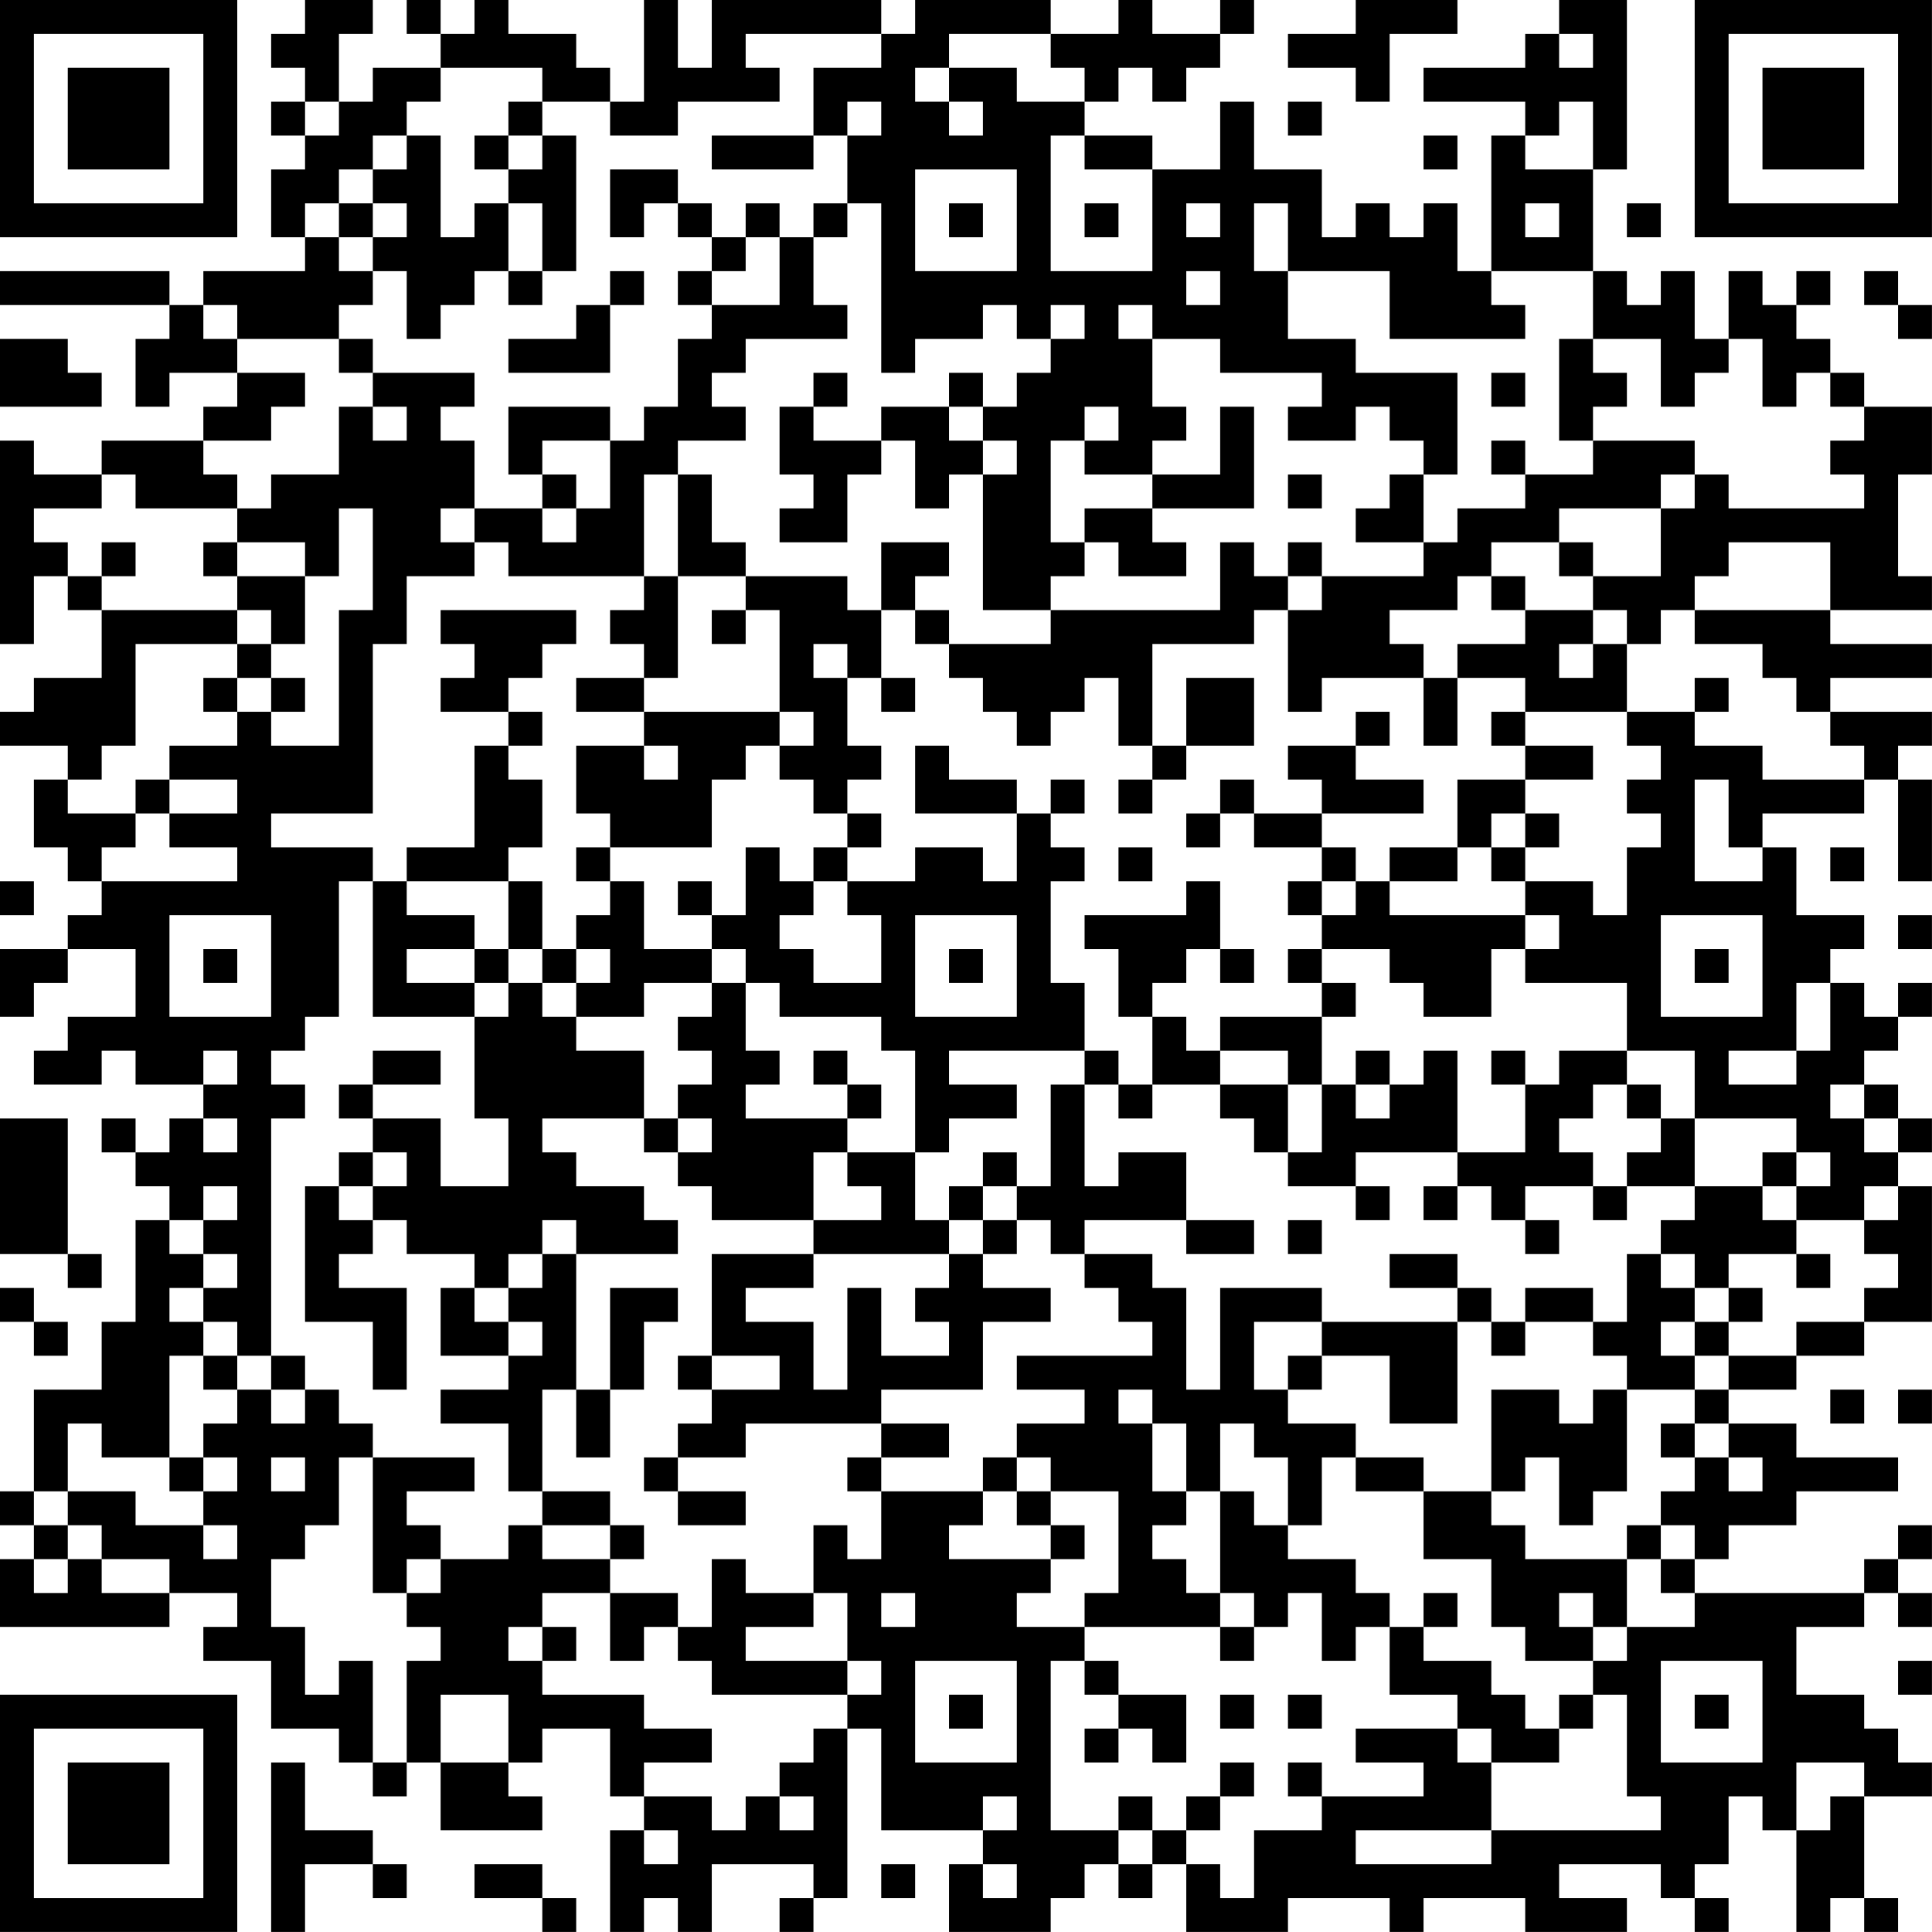
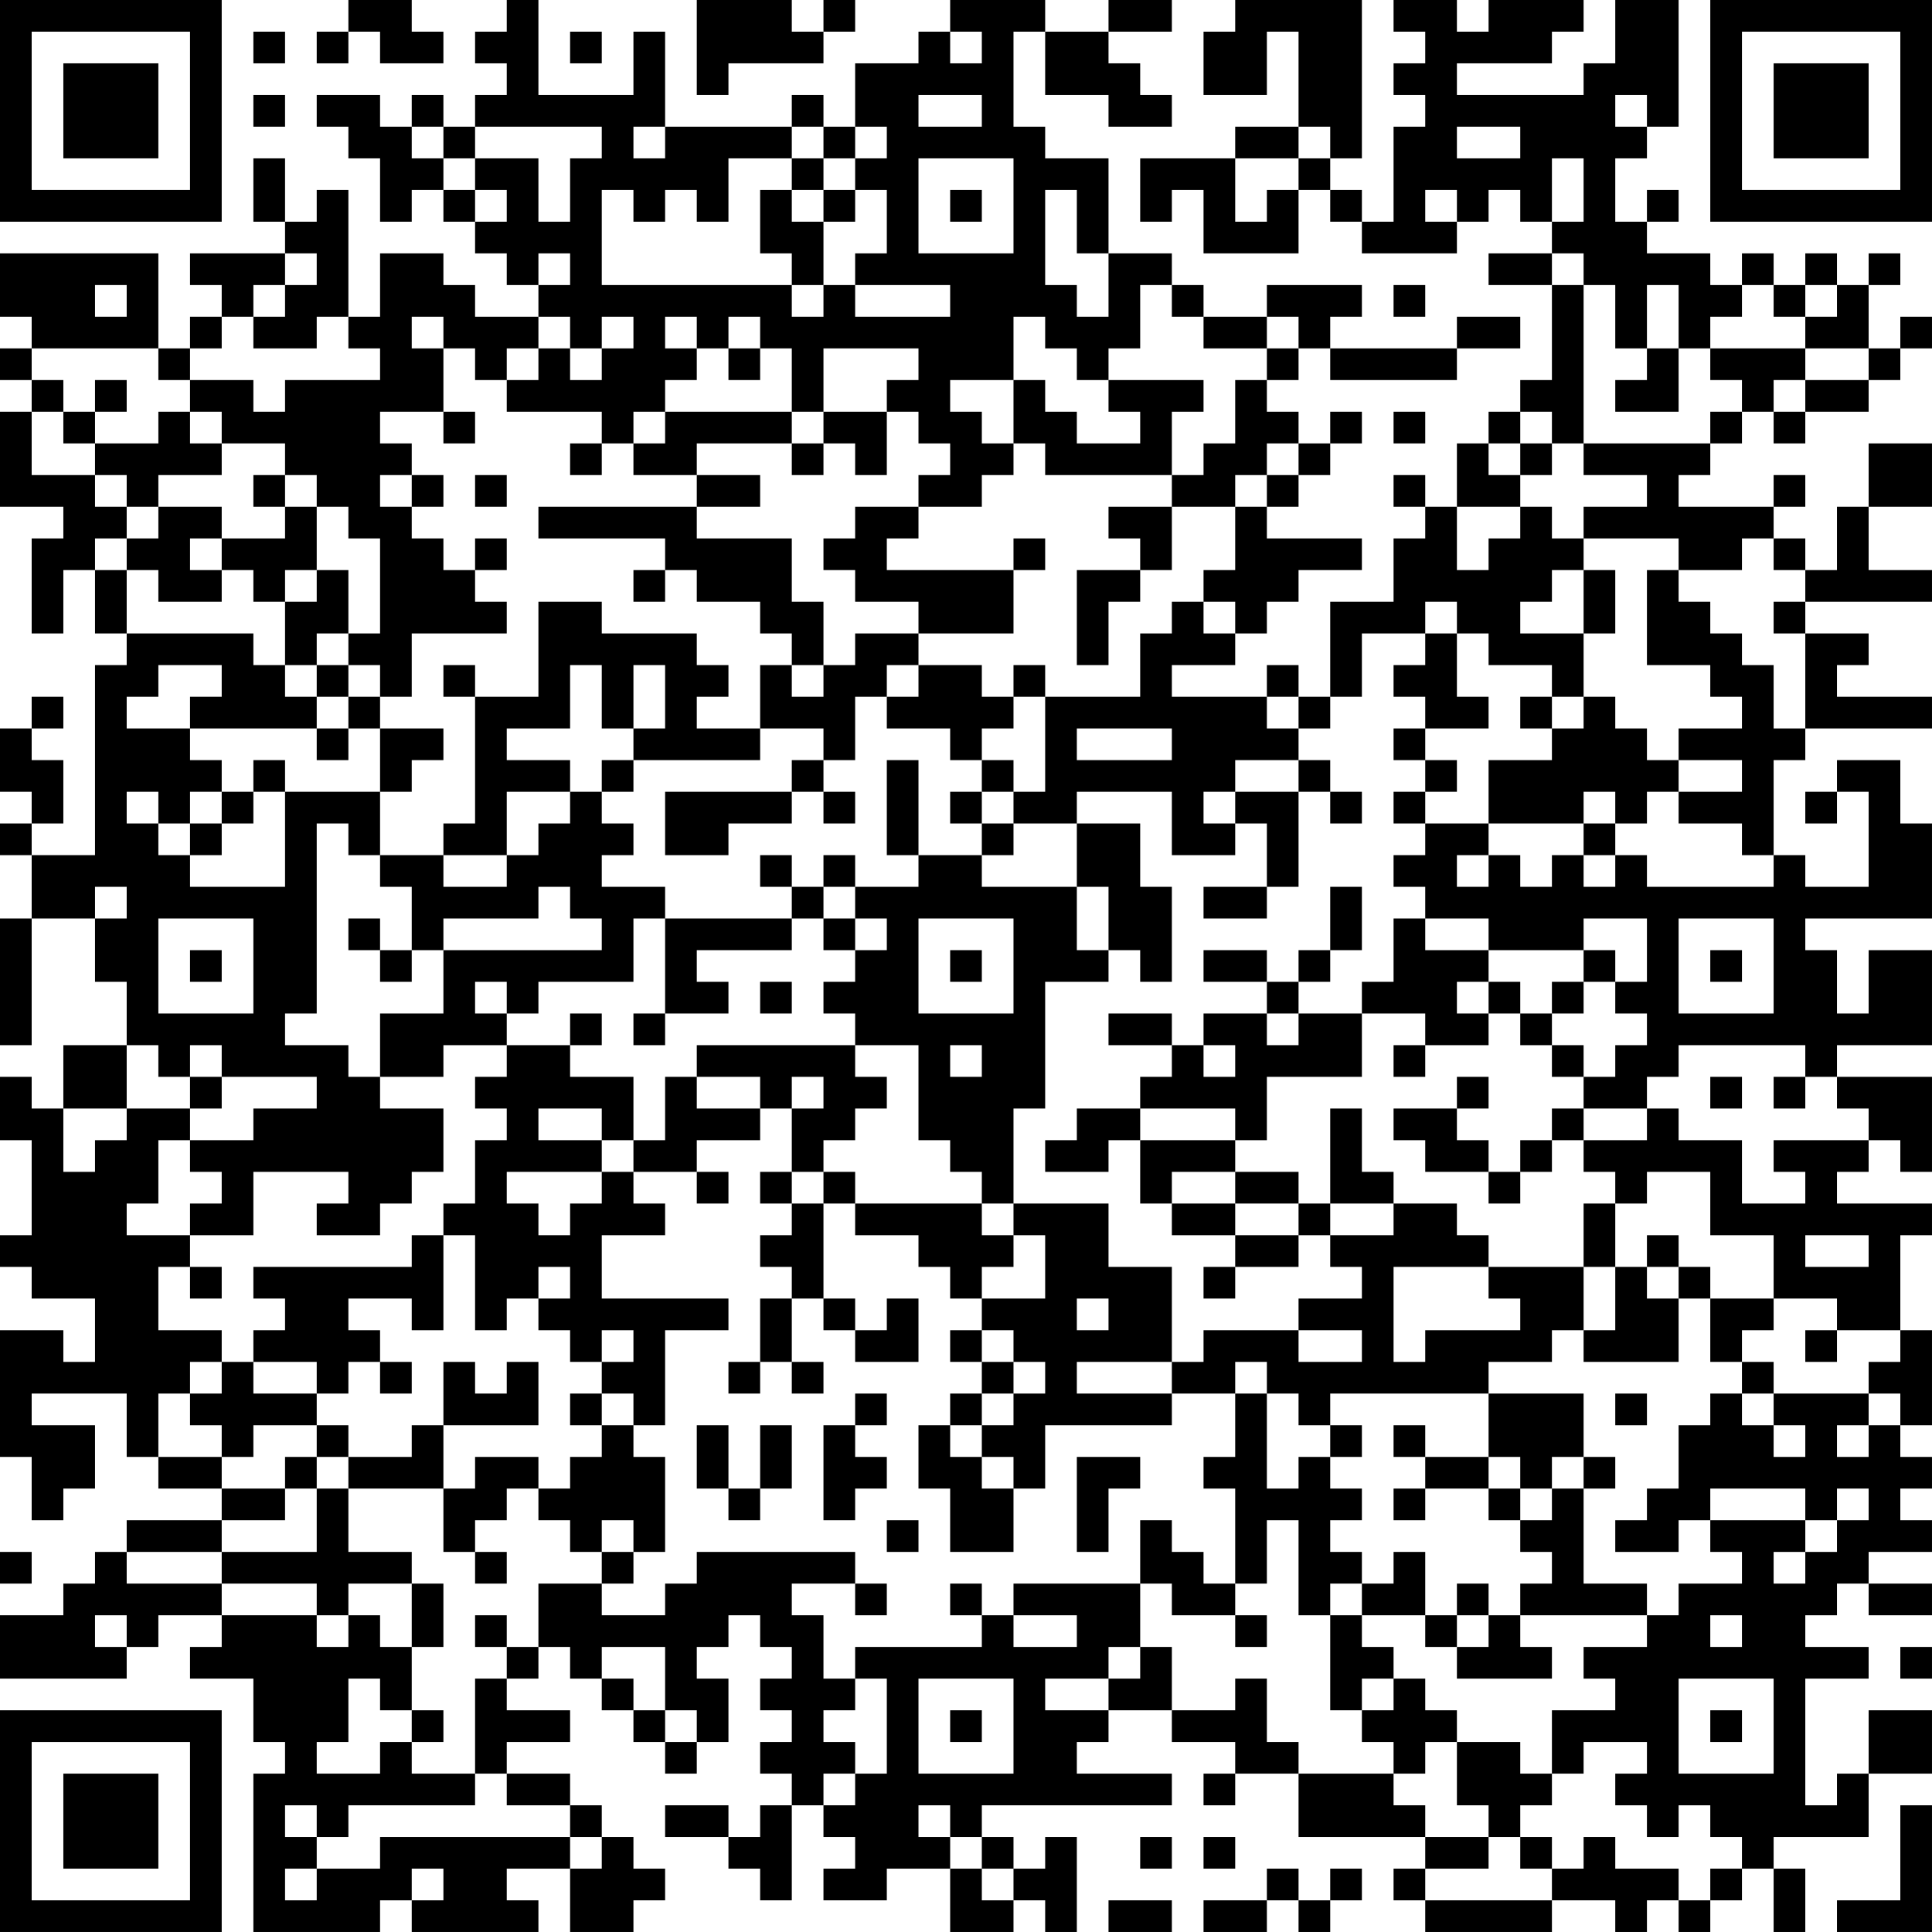
<svg xmlns="http://www.w3.org/2000/svg" version="1.1" width="300" height="300" viewBox="0 0 300 300">
  <rect x="0" y="0" width="300" height="300" fill="#ffffff" />
-   <g transform="scale(5.263)">
+   <g transform="scale(4.918)">
    <g transform="translate(0,0)">
-       <path fill-rule="evenodd" d="M9 0L9 1L8 1L8 2L9 2L9 3L8 3L8 4L9 4L9 5L8 5L8 7L9 7L9 8L6 8L6 9L5 9L5 8L0 8L0 9L5 9L5 10L4 10L4 12L5 12L5 11L7 11L7 12L6 12L6 13L3 13L3 14L1 14L1 13L0 13L0 19L1 19L1 17L2 17L2 18L3 18L3 20L1 20L1 21L0 21L0 22L2 22L2 23L1 23L1 25L2 25L2 26L3 26L3 27L2 27L2 28L0 28L0 30L1 30L1 29L2 29L2 28L4 28L4 30L2 30L2 31L1 31L1 32L3 32L3 31L4 31L4 32L6 32L6 33L5 33L5 34L4 34L4 33L3 33L3 34L4 34L4 35L5 35L5 36L4 36L4 39L3 39L3 41L1 41L1 44L0 44L0 45L1 45L1 46L0 46L0 48L5 48L5 47L7 47L7 48L6 48L6 49L8 49L8 51L10 51L10 52L11 52L11 53L12 53L12 52L13 52L13 54L16 54L16 53L15 53L15 52L16 52L16 51L18 51L18 53L19 53L19 54L18 54L18 57L19 57L19 56L20 56L20 57L21 57L21 55L24 55L24 56L23 56L23 57L24 57L24 56L25 56L25 51L26 51L26 54L29 54L29 55L28 55L28 57L31 57L31 56L32 56L32 55L33 55L33 56L34 56L34 55L35 55L35 57L38 57L38 56L41 56L41 57L42 57L42 56L45 56L45 57L48 57L48 56L46 56L46 55L49 55L49 56L50 56L50 57L51 57L51 56L50 56L50 55L51 55L51 53L52 53L52 54L53 54L53 57L54 57L54 56L55 56L55 57L56 57L56 56L55 56L55 53L57 53L57 52L56 52L56 51L55 51L55 50L53 50L53 48L55 48L55 47L56 47L56 48L57 48L57 47L56 47L56 46L57 46L57 45L56 45L56 46L55 46L55 47L50 47L50 46L51 46L51 45L53 45L53 44L56 44L56 43L53 43L53 42L51 42L51 41L53 41L53 40L55 40L55 39L57 39L57 35L56 35L56 34L57 34L57 33L56 33L56 32L55 32L55 31L56 31L56 30L57 30L57 29L56 29L56 30L55 30L55 29L54 29L54 28L55 28L55 27L53 27L53 25L52 25L52 24L55 24L55 23L56 23L56 26L57 26L57 23L56 23L56 22L57 22L57 21L54 21L54 20L57 20L57 19L54 19L54 18L57 18L57 17L56 17L56 14L57 14L57 12L55 12L55 11L54 11L54 10L53 10L53 9L54 9L54 8L53 8L53 9L52 9L52 8L51 8L51 10L50 10L50 8L49 8L49 9L48 9L48 8L47 8L47 5L48 5L48 0L46 0L46 1L45 1L45 2L42 2L42 3L45 3L45 4L44 4L44 8L43 8L43 6L42 6L42 7L41 7L41 6L40 6L40 7L39 7L39 5L37 5L37 3L36 3L36 5L34 5L34 4L32 4L32 3L33 3L33 2L34 2L34 3L35 3L35 2L36 2L36 1L37 1L37 0L36 0L36 1L34 1L34 0L33 0L33 1L31 1L31 0L27 0L27 1L26 1L26 0L21 0L21 2L20 2L20 0L19 0L19 3L18 3L18 2L17 2L17 1L15 1L15 0L14 0L14 1L13 1L13 0L12 0L12 1L13 1L13 2L11 2L11 3L10 3L10 1L11 1L11 0ZM40 0L40 1L38 1L38 2L40 2L40 3L41 3L41 1L43 1L43 0ZM22 1L22 2L23 2L23 3L20 3L20 4L18 4L18 3L16 3L16 2L13 2L13 3L12 3L12 4L11 4L11 5L10 5L10 6L9 6L9 7L10 7L10 8L11 8L11 9L10 9L10 10L7 10L7 9L6 9L6 10L7 10L7 11L9 11L9 12L8 12L8 13L6 13L6 14L7 14L7 15L4 15L4 14L3 14L3 15L1 15L1 16L2 16L2 17L3 17L3 18L7 18L7 19L4 19L4 22L3 22L3 23L2 23L2 24L4 24L4 25L3 25L3 26L7 26L7 25L5 25L5 24L7 24L7 23L5 23L5 22L7 22L7 21L8 21L8 22L10 22L10 18L11 18L11 15L10 15L10 17L9 17L9 16L7 16L7 15L8 15L8 14L10 14L10 12L11 12L11 13L12 13L12 12L11 12L11 11L14 11L14 12L13 12L13 13L14 13L14 15L13 15L13 16L14 16L14 17L12 17L12 19L11 19L11 24L8 24L8 25L11 25L11 26L10 26L10 30L9 30L9 31L8 31L8 32L9 32L9 33L8 33L8 40L7 40L7 39L6 39L6 38L7 38L7 37L6 37L6 36L7 36L7 35L6 35L6 36L5 36L5 37L6 37L6 38L5 38L5 39L6 39L6 40L5 40L5 43L3 43L3 42L2 42L2 44L1 44L1 45L2 45L2 46L1 46L1 47L2 47L2 46L3 46L3 47L5 47L5 46L3 46L3 45L2 45L2 44L4 44L4 45L6 45L6 46L7 46L7 45L6 45L6 44L7 44L7 43L6 43L6 42L7 42L7 41L8 41L8 42L9 42L9 41L10 41L10 42L11 42L11 43L10 43L10 45L9 45L9 46L8 46L8 48L9 48L9 50L10 50L10 49L11 49L11 52L12 52L12 49L13 49L13 48L12 48L12 47L13 47L13 46L15 46L15 45L16 45L16 46L18 46L18 47L16 47L16 48L15 48L15 49L16 49L16 50L19 50L19 51L21 51L21 52L19 52L19 53L21 53L21 54L22 54L22 53L23 53L23 54L24 54L24 53L23 53L23 52L24 52L24 51L25 51L25 50L26 50L26 49L25 49L25 47L24 47L24 45L25 45L25 46L26 46L26 44L29 44L29 45L28 45L28 46L31 46L31 47L30 47L30 48L32 48L32 49L31 49L31 54L33 54L33 55L34 55L34 54L35 54L35 55L36 55L36 56L37 56L37 54L39 54L39 53L42 53L42 52L40 52L40 51L43 51L43 52L44 52L44 54L40 54L40 55L44 55L44 54L49 54L49 53L48 53L48 50L47 50L47 49L48 49L48 48L50 48L50 47L49 47L49 46L50 46L50 45L49 45L49 44L50 44L50 43L51 43L51 44L52 44L52 43L51 43L51 42L50 42L50 41L51 41L51 40L53 40L53 39L55 39L55 38L56 38L56 37L55 37L55 36L56 36L56 35L55 35L55 36L53 36L53 35L54 35L54 34L53 34L53 33L50 33L50 31L48 31L48 29L45 29L45 28L46 28L46 27L45 27L45 26L47 26L47 27L48 27L48 25L49 25L49 24L48 24L48 23L49 23L49 22L48 22L48 21L50 21L50 22L52 22L52 23L55 23L55 22L54 22L54 21L53 21L53 20L52 20L52 19L50 19L50 18L54 18L54 16L51 16L51 17L50 17L50 18L49 18L49 19L48 19L48 18L47 18L47 17L49 17L49 15L50 15L50 14L51 14L51 15L55 15L55 14L54 14L54 13L55 13L55 12L54 12L54 11L53 11L53 12L52 12L52 10L51 10L51 11L50 11L50 12L49 12L49 10L47 10L47 8L44 8L44 9L45 9L45 10L41 10L41 8L38 8L38 6L37 6L37 8L38 8L38 10L40 10L40 11L43 11L43 14L42 14L42 13L41 13L41 12L40 12L40 13L38 13L38 12L39 12L39 11L36 11L36 10L34 10L34 9L33 9L33 10L34 10L34 12L35 12L35 13L34 13L34 14L32 14L32 13L33 13L33 12L32 12L32 13L31 13L31 16L32 16L32 17L31 17L31 18L29 18L29 14L30 14L30 13L29 13L29 12L30 12L30 11L31 11L31 10L32 10L32 9L31 9L31 10L30 10L30 9L29 9L29 10L27 10L27 11L26 11L26 6L25 6L25 4L26 4L26 3L25 3L25 4L24 4L24 2L26 2L26 1ZM28 1L28 2L27 2L27 3L28 3L28 4L29 4L29 3L28 3L28 2L30 2L30 3L32 3L32 2L31 2L31 1ZM46 1L46 2L47 2L47 1ZM9 3L9 4L10 4L10 3ZM15 3L15 4L14 4L14 5L15 5L15 6L14 6L14 7L13 7L13 4L12 4L12 5L11 5L11 6L10 6L10 7L11 7L11 8L12 8L12 10L13 10L13 9L14 9L14 8L15 8L15 9L16 9L16 8L17 8L17 4L16 4L16 3ZM38 3L38 4L39 4L39 3ZM46 3L46 4L45 4L45 5L47 5L47 3ZM15 4L15 5L16 5L16 4ZM21 4L21 5L24 5L24 4ZM31 4L31 8L34 8L34 5L32 5L32 4ZM42 4L42 5L43 5L43 4ZM18 5L18 7L19 7L19 6L20 6L20 7L21 7L21 8L20 8L20 9L21 9L21 10L20 10L20 12L19 12L19 13L18 13L18 12L15 12L15 14L16 14L16 15L14 15L14 16L15 16L15 17L19 17L19 18L18 18L18 19L19 19L19 20L17 20L17 21L19 21L19 22L17 22L17 24L18 24L18 25L17 25L17 26L18 26L18 27L17 27L17 28L16 28L16 26L15 26L15 25L16 25L16 23L15 23L15 22L16 22L16 21L15 21L15 20L16 20L16 19L17 19L17 18L13 18L13 19L14 19L14 20L13 20L13 21L15 21L15 22L14 22L14 25L12 25L12 26L11 26L11 30L14 30L14 33L15 33L15 35L13 35L13 33L11 33L11 32L13 32L13 31L11 31L11 32L10 32L10 33L11 33L11 34L10 34L10 35L9 35L9 39L11 39L11 41L12 41L12 38L10 38L10 37L11 37L11 36L12 36L12 37L14 37L14 38L13 38L13 40L15 40L15 41L13 41L13 42L15 42L15 44L16 44L16 45L18 45L18 46L19 46L19 45L18 45L18 44L16 44L16 41L17 41L17 43L18 43L18 41L19 41L19 39L20 39L20 38L18 38L18 41L17 41L17 37L20 37L20 36L19 36L19 35L17 35L17 34L16 34L16 33L19 33L19 34L20 34L20 35L21 35L21 36L24 36L24 37L21 37L21 40L20 40L20 41L21 41L21 42L20 42L20 43L19 43L19 44L20 44L20 45L22 45L22 44L20 44L20 43L22 43L22 42L26 42L26 43L25 43L25 44L26 44L26 43L28 43L28 42L26 42L26 41L29 41L29 39L31 39L31 38L29 38L29 37L30 37L30 36L31 36L31 37L32 37L32 38L33 38L33 39L34 39L34 40L30 40L30 41L32 41L32 42L30 42L30 43L29 43L29 44L30 44L30 45L31 45L31 46L32 46L32 45L31 45L31 44L33 44L33 47L32 47L32 48L36 48L36 49L37 49L37 48L38 48L38 47L39 47L39 49L40 49L40 48L41 48L41 50L43 50L43 51L44 51L44 52L46 52L46 51L47 51L47 50L46 50L46 51L45 51L45 50L44 50L44 49L42 49L42 48L43 48L43 47L42 47L42 48L41 48L41 47L40 47L40 46L38 46L38 45L39 45L39 43L40 43L40 44L42 44L42 46L44 46L44 48L45 48L45 49L47 49L47 48L48 48L48 46L49 46L49 45L48 45L48 46L45 46L45 45L44 45L44 44L45 44L45 43L46 43L46 45L47 45L47 44L48 44L48 41L50 41L50 40L51 40L51 39L52 39L52 38L51 38L51 37L53 37L53 38L54 38L54 37L53 37L53 36L52 36L52 35L53 35L53 34L52 34L52 35L50 35L50 33L49 33L49 32L48 32L48 31L46 31L46 32L45 32L45 31L44 31L44 32L45 32L45 34L43 34L43 31L42 31L42 32L41 32L41 31L40 31L40 32L39 32L39 30L40 30L40 29L39 29L39 28L41 28L41 29L42 29L42 30L44 30L44 28L45 28L45 27L41 27L41 26L43 26L43 25L44 25L44 26L45 26L45 25L46 25L46 24L45 24L45 23L47 23L47 22L45 22L45 21L48 21L48 19L47 19L47 18L45 18L45 17L44 17L44 16L46 16L46 17L47 17L47 16L46 16L46 15L49 15L49 14L50 14L50 13L47 13L47 12L48 12L48 11L47 11L47 10L46 10L46 13L47 13L47 14L45 14L45 13L44 13L44 14L45 14L45 15L43 15L43 16L42 16L42 14L41 14L41 15L40 15L40 16L42 16L42 17L39 17L39 16L38 16L38 17L37 17L37 16L36 16L36 18L31 18L31 19L28 19L28 18L27 18L27 17L28 17L28 16L26 16L26 18L25 18L25 17L22 17L22 16L21 16L21 14L20 14L20 13L22 13L22 12L21 12L21 11L22 11L22 10L25 10L25 9L24 9L24 7L25 7L25 6L24 6L24 7L23 7L23 6L22 6L22 7L21 7L21 6L20 6L20 5ZM27 5L27 8L30 8L30 5ZM11 6L11 7L12 7L12 6ZM15 6L15 8L16 8L16 6ZM28 6L28 7L29 7L29 6ZM32 6L32 7L33 7L33 6ZM35 6L35 7L36 7L36 6ZM45 6L45 7L46 7L46 6ZM48 6L48 7L49 7L49 6ZM22 7L22 8L21 8L21 9L23 9L23 7ZM18 8L18 9L17 9L17 10L15 10L15 11L18 11L18 9L19 9L19 8ZM35 8L35 9L36 9L36 8ZM55 8L55 9L56 9L56 10L57 10L57 9L56 9L56 8ZM0 10L0 12L3 12L3 11L2 11L2 10ZM10 10L10 11L11 11L11 10ZM24 11L24 12L23 12L23 14L24 14L24 15L23 15L23 16L25 16L25 14L26 14L26 13L27 13L27 15L28 15L28 14L29 14L29 13L28 13L28 12L29 12L29 11L28 11L28 12L26 12L26 13L24 13L24 12L25 12L25 11ZM44 11L44 12L45 12L45 11ZM36 12L36 14L34 14L34 15L32 15L32 16L33 16L33 17L35 17L35 16L34 16L34 15L37 15L37 12ZM16 13L16 14L17 14L17 15L16 15L16 16L17 16L17 15L18 15L18 13ZM19 14L19 17L20 17L20 20L19 20L19 21L23 21L23 22L22 22L22 23L21 23L21 25L18 25L18 26L19 26L19 28L21 28L21 29L19 29L19 30L17 30L17 29L18 29L18 28L17 28L17 29L16 29L16 28L15 28L15 26L12 26L12 27L14 27L14 28L12 28L12 29L14 29L14 30L15 30L15 29L16 29L16 30L17 30L17 31L19 31L19 33L20 33L20 34L21 34L21 33L20 33L20 32L21 32L21 31L20 31L20 30L21 30L21 29L22 29L22 31L23 31L23 32L22 32L22 33L25 33L25 34L24 34L24 36L26 36L26 35L25 35L25 34L27 34L27 36L28 36L28 37L24 37L24 38L22 38L22 39L24 39L24 41L25 41L25 38L26 38L26 40L28 40L28 39L27 39L27 38L28 38L28 37L29 37L29 36L30 36L30 35L31 35L31 32L32 32L32 35L33 35L33 34L35 34L35 36L32 36L32 37L34 37L34 38L35 38L35 41L36 41L36 38L39 38L39 39L37 39L37 41L38 41L38 42L40 42L40 43L42 43L42 44L44 44L44 41L46 41L46 42L47 42L47 41L48 41L48 40L47 40L47 39L48 39L48 37L49 37L49 38L50 38L50 39L49 39L49 40L50 40L50 39L51 39L51 38L50 38L50 37L49 37L49 36L50 36L50 35L48 35L48 34L49 34L49 33L48 33L48 32L47 32L47 33L46 33L46 34L47 34L47 35L45 35L45 36L44 36L44 35L43 35L43 34L40 34L40 35L38 35L38 34L39 34L39 32L38 32L38 31L36 31L36 30L39 30L39 29L38 29L38 28L39 28L39 27L40 27L40 26L41 26L41 25L43 25L43 23L45 23L45 22L44 22L44 21L45 21L45 20L43 20L43 19L45 19L45 18L44 18L44 17L43 17L43 18L41 18L41 19L42 19L42 20L39 20L39 21L38 21L38 18L39 18L39 17L38 17L38 18L37 18L37 19L34 19L34 22L33 22L33 20L32 20L32 21L31 21L31 22L30 22L30 21L29 21L29 20L28 20L28 19L27 19L27 18L26 18L26 20L25 20L25 19L24 19L24 20L25 20L25 22L26 22L26 23L25 23L25 24L24 24L24 23L23 23L23 22L24 22L24 21L23 21L23 18L22 18L22 17L20 17L20 14ZM38 14L38 15L39 15L39 14ZM3 16L3 17L4 17L4 16ZM6 16L6 17L7 17L7 18L8 18L8 19L7 19L7 20L6 20L6 21L7 21L7 20L8 20L8 21L9 21L9 20L8 20L8 19L9 19L9 17L7 17L7 16ZM21 18L21 19L22 19L22 18ZM46 19L46 20L47 20L47 19ZM26 20L26 21L27 21L27 20ZM35 20L35 22L34 22L34 23L33 23L33 24L34 24L34 23L35 23L35 22L37 22L37 20ZM42 20L42 22L43 22L43 20ZM50 20L50 21L51 21L51 20ZM40 21L40 22L38 22L38 23L39 23L39 24L37 24L37 23L36 23L36 24L35 24L35 25L36 25L36 24L37 24L37 25L39 25L39 26L38 26L38 27L39 27L39 26L40 26L40 25L39 25L39 24L42 24L42 23L40 23L40 22L41 22L41 21ZM19 22L19 23L20 23L20 22ZM27 22L27 24L30 24L30 26L29 26L29 25L27 25L27 26L25 26L25 25L26 25L26 24L25 24L25 25L24 25L24 26L23 26L23 25L22 25L22 27L21 27L21 26L20 26L20 27L21 27L21 28L22 28L22 29L23 29L23 30L26 30L26 31L27 31L27 34L28 34L28 33L30 33L30 32L28 32L28 31L32 31L32 32L33 32L33 33L34 33L34 32L36 32L36 33L37 33L37 34L38 34L38 32L36 32L36 31L35 31L35 30L34 30L34 29L35 29L35 28L36 28L36 29L37 29L37 28L36 28L36 26L35 26L35 27L32 27L32 28L33 28L33 30L34 30L34 32L33 32L33 31L32 31L32 29L31 29L31 26L32 26L32 25L31 25L31 24L32 24L32 23L31 23L31 24L30 24L30 23L28 23L28 22ZM4 23L4 24L5 24L5 23ZM50 23L50 26L52 26L52 25L51 25L51 23ZM44 24L44 25L45 25L45 24ZM33 25L33 26L34 26L34 25ZM54 25L54 26L55 26L55 25ZM0 26L0 27L1 27L1 26ZM24 26L24 27L23 27L23 28L24 28L24 29L26 29L26 27L25 27L25 26ZM5 27L5 30L8 30L8 27ZM27 27L27 30L30 30L30 27ZM49 27L49 30L52 30L52 27ZM56 27L56 28L57 28L57 27ZM6 28L6 29L7 29L7 28ZM14 28L14 29L15 29L15 28ZM28 28L28 29L29 29L29 28ZM50 28L50 29L51 29L51 28ZM53 29L53 31L51 31L51 32L53 32L53 31L54 31L54 29ZM6 31L6 32L7 32L7 31ZM24 31L24 32L25 32L25 33L26 33L26 32L25 32L25 31ZM40 32L40 33L41 33L41 32ZM54 32L54 33L55 33L55 34L56 34L56 33L55 33L55 32ZM0 33L0 37L2 37L2 38L3 38L3 37L2 37L2 33ZM6 33L6 34L7 34L7 33ZM11 34L11 35L10 35L10 36L11 36L11 35L12 35L12 34ZM29 34L29 35L28 35L28 36L29 36L29 35L30 35L30 34ZM40 35L40 36L41 36L41 35ZM42 35L42 36L43 36L43 35ZM47 35L47 36L48 36L48 35ZM16 36L16 37L15 37L15 38L14 38L14 39L15 39L15 40L16 40L16 39L15 39L15 38L16 38L16 37L17 37L17 36ZM35 36L35 37L37 37L37 36ZM38 36L38 37L39 37L39 36ZM45 36L45 37L46 37L46 36ZM41 37L41 38L43 38L43 39L39 39L39 40L38 40L38 41L39 41L39 40L41 40L41 42L43 42L43 39L44 39L44 40L45 40L45 39L47 39L47 38L45 38L45 39L44 39L44 38L43 38L43 37ZM0 38L0 39L1 39L1 40L2 40L2 39L1 39L1 38ZM6 40L6 41L7 41L7 40ZM8 40L8 41L9 41L9 40ZM21 40L21 41L23 41L23 40ZM33 41L33 42L34 42L34 44L35 44L35 45L34 45L34 46L35 46L35 47L36 47L36 48L37 48L37 47L36 47L36 44L37 44L37 45L38 45L38 43L37 43L37 42L36 42L36 44L35 44L35 42L34 42L34 41ZM54 41L54 42L55 42L55 41ZM56 41L56 42L57 42L57 41ZM49 42L49 43L50 43L50 42ZM5 43L5 44L6 44L6 43ZM8 43L8 44L9 44L9 43ZM11 43L11 47L12 47L12 46L13 46L13 45L12 45L12 44L14 44L14 43ZM30 43L30 44L31 44L31 43ZM21 46L21 48L20 48L20 47L18 47L18 49L19 49L19 48L20 48L20 49L21 49L21 50L25 50L25 49L22 49L22 48L24 48L24 47L22 47L22 46ZM26 47L26 48L27 48L27 47ZM46 47L46 48L47 48L47 47ZM16 48L16 49L17 49L17 48ZM27 49L27 52L30 52L30 49ZM32 49L32 50L33 50L33 51L32 51L32 52L33 52L33 51L34 51L34 52L35 52L35 50L33 50L33 49ZM49 49L49 52L52 52L52 49ZM56 49L56 50L57 50L57 49ZM13 50L13 52L15 52L15 50ZM28 50L28 51L29 51L29 50ZM36 50L36 51L37 51L37 50ZM38 50L38 51L39 51L39 50ZM50 50L50 51L51 51L51 50ZM8 52L8 57L9 57L9 55L11 55L11 56L12 56L12 55L11 55L11 54L9 54L9 52ZM36 52L36 53L35 53L35 54L36 54L36 53L37 53L37 52ZM38 52L38 53L39 53L39 52ZM53 52L53 54L54 54L54 53L55 53L55 52ZM29 53L29 54L30 54L30 53ZM33 53L33 54L34 54L34 53ZM19 54L19 55L20 55L20 54ZM14 55L14 56L16 56L16 57L17 57L17 56L16 56L16 55ZM26 55L26 56L27 56L27 55ZM29 55L29 56L30 56L30 55ZM0 0L0 7L7 7L7 0ZM1 1L1 6L6 6L6 1ZM2 2L2 5L5 5L5 2ZM50 0L50 7L57 7L57 0ZM51 1L51 6L56 6L56 1ZM52 2L52 5L55 5L55 2ZM0 50L0 57L7 57L7 50ZM1 51L1 56L6 56L6 51ZM2 52L2 55L5 55L5 52Z" fill="#000000" />
+       <path fill-rule="evenodd" d="M11 0L11 1L10 1L10 2L11 2L11 1L12 1L12 2L14 2L14 1L13 1L13 0ZM16 0L16 1L15 1L15 2L16 2L16 3L15 3L15 4L14 4L14 3L13 3L13 4L12 4L12 3L10 3L10 4L11 4L11 5L12 5L12 7L13 7L13 6L14 6L14 7L15 7L15 8L16 8L16 9L17 9L17 10L15 10L15 9L14 9L14 8L12 8L12 10L11 10L11 6L10 6L10 7L9 7L9 5L8 5L8 7L9 7L9 8L6 8L6 9L7 9L7 10L6 10L6 11L5 11L5 8L0 8L0 10L1 10L1 11L0 11L0 12L1 12L1 13L0 13L0 16L2 16L2 17L1 17L1 20L2 20L2 18L3 18L3 20L4 20L4 21L3 21L3 27L1 27L1 26L2 26L2 24L1 24L1 23L2 23L2 22L1 22L1 23L0 23L0 25L1 25L1 26L0 26L0 27L1 27L1 29L0 29L0 33L1 33L1 29L3 29L3 31L4 31L4 33L2 33L2 35L1 35L1 34L0 34L0 36L1 36L1 39L0 39L0 40L1 40L1 41L3 41L3 43L2 43L2 42L0 42L0 46L1 46L1 48L2 48L2 47L3 47L3 45L1 45L1 44L4 44L4 46L5 46L5 47L7 47L7 48L4 48L4 49L3 49L3 50L2 50L2 51L0 51L0 53L4 53L4 52L5 52L5 51L7 51L7 52L6 52L6 53L8 53L8 55L9 55L9 56L8 56L8 61L12 61L12 60L13 60L13 61L17 61L17 60L16 60L16 59L18 59L18 61L20 61L20 60L21 60L21 59L20 59L20 58L19 58L19 57L18 57L18 56L16 56L16 55L18 55L18 54L16 54L16 53L17 53L17 52L18 52L18 53L19 53L19 54L20 54L20 55L21 55L21 56L22 56L22 55L23 55L23 53L22 53L22 52L23 52L23 51L24 51L24 52L25 52L25 53L24 53L24 54L25 54L25 55L24 55L24 56L25 56L25 57L24 57L24 58L23 58L23 57L21 57L21 58L23 58L23 59L24 59L24 60L25 60L25 57L26 57L26 58L27 58L27 59L26 59L26 60L28 60L28 59L30 59L30 61L32 61L32 60L33 60L33 61L34 61L34 58L33 58L33 59L32 59L32 58L31 58L31 57L37 57L37 56L34 56L34 55L35 55L35 54L37 54L37 55L39 55L39 56L38 56L38 57L39 57L39 56L41 56L41 58L45 58L45 59L44 59L44 60L45 60L45 61L49 61L49 60L51 60L51 61L52 61L52 60L53 60L53 61L54 61L54 60L55 60L55 59L56 59L56 61L57 61L57 59L56 59L56 58L59 58L59 56L61 56L61 54L59 54L59 56L58 56L58 57L57 57L57 53L59 53L59 52L57 52L57 51L58 51L58 50L59 50L59 51L61 51L61 50L59 50L59 49L61 49L61 48L60 48L60 47L61 47L61 46L60 46L60 45L61 45L61 42L60 42L60 39L61 39L61 38L58 38L58 37L59 37L59 36L60 36L60 37L61 37L61 34L58 34L58 33L61 33L61 30L59 30L59 32L58 32L58 30L57 30L57 29L61 29L61 26L60 26L60 24L58 24L58 25L57 25L57 26L58 26L58 25L59 25L59 28L57 28L57 27L56 27L56 24L57 24L57 23L61 23L61 22L58 22L58 21L59 21L59 20L57 20L57 19L61 19L61 18L59 18L59 16L61 16L61 14L59 14L59 16L58 16L58 18L57 18L57 17L56 17L56 16L57 16L57 15L56 15L56 16L53 16L53 15L54 15L54 14L55 14L55 13L56 13L56 14L57 14L57 13L59 13L59 12L60 12L60 11L61 11L61 10L60 10L60 11L59 11L59 9L60 9L60 8L59 8L59 9L58 9L58 8L57 8L57 9L56 9L56 8L55 8L55 9L54 9L54 8L52 8L52 7L53 7L53 6L52 6L52 7L51 7L51 5L52 5L52 4L53 4L53 0L51 0L51 2L50 2L50 3L46 3L46 2L49 2L49 1L50 1L50 0L47 0L47 1L46 1L46 0L44 0L44 1L45 1L45 2L44 2L44 3L45 3L45 4L44 4L44 7L43 7L43 6L42 6L42 5L43 5L43 0L39 0L39 1L38 1L38 3L40 3L40 1L41 1L41 4L39 4L39 5L36 5L36 7L37 7L37 6L38 6L38 8L41 8L41 6L42 6L42 7L43 7L43 8L46 8L46 7L47 7L47 6L48 6L48 7L49 7L49 8L47 8L47 9L49 9L49 12L48 12L48 13L47 13L47 14L46 14L46 16L45 16L45 15L44 15L44 16L45 16L45 17L44 17L44 19L42 19L42 22L41 22L41 21L40 21L40 22L37 22L37 21L39 21L39 20L40 20L40 19L41 19L41 18L43 18L43 17L40 17L40 16L41 16L41 15L42 15L42 14L43 14L43 13L42 13L42 14L41 14L41 13L40 13L40 12L41 12L41 11L42 11L42 12L46 12L46 11L48 11L48 10L46 10L46 11L42 11L42 10L43 10L43 9L40 9L40 10L38 10L38 9L37 9L37 8L35 8L35 5L33 5L33 4L32 4L32 1L33 1L33 3L35 3L35 4L37 4L37 3L36 3L36 2L35 2L35 1L37 1L37 0L35 0L35 1L33 1L33 0L30 0L30 1L29 1L29 2L27 2L27 4L26 4L26 3L25 3L25 4L21 4L21 1L20 1L20 3L17 3L17 0ZM22 0L22 3L23 3L23 2L26 2L26 1L27 1L27 0L26 0L26 1L25 1L25 0ZM8 1L8 2L9 2L9 1ZM18 1L18 2L19 2L19 1ZM30 1L30 2L31 2L31 1ZM8 3L8 4L9 4L9 3ZM29 3L29 4L31 4L31 3ZM51 3L51 4L52 4L52 3ZM13 4L13 5L14 5L14 6L15 6L15 7L16 7L16 6L15 6L15 5L17 5L17 7L18 7L18 5L19 5L19 4L15 4L15 5L14 5L14 4ZM20 4L20 5L21 5L21 4ZM25 4L25 5L23 5L23 7L22 7L22 6L21 6L21 7L20 7L20 6L19 6L19 9L25 9L25 10L26 10L26 9L27 9L27 10L30 10L30 9L27 9L27 8L28 8L28 6L27 6L27 5L28 5L28 4L27 4L27 5L26 5L26 4ZM41 4L41 5L39 5L39 7L40 7L40 6L41 6L41 5L42 5L42 4ZM46 4L46 5L48 5L48 4ZM25 5L25 6L24 6L24 8L25 8L25 9L26 9L26 7L27 7L27 6L26 6L26 5ZM29 5L29 8L32 8L32 5ZM49 5L49 7L50 7L50 5ZM25 6L25 7L26 7L26 6ZM30 6L30 7L31 7L31 6ZM33 6L33 9L34 9L34 10L35 10L35 8L34 8L34 6ZM45 6L45 7L46 7L46 6ZM9 8L9 9L8 9L8 10L7 10L7 11L6 11L6 12L5 12L5 11L1 11L1 12L2 12L2 13L1 13L1 15L3 15L3 16L4 16L4 17L3 17L3 18L4 18L4 20L8 20L8 21L9 21L9 22L10 22L10 23L6 23L6 22L7 22L7 21L5 21L5 22L4 22L4 23L6 23L6 24L7 24L7 25L6 25L6 26L5 26L5 25L4 25L4 26L5 26L5 27L6 27L6 28L9 28L9 25L12 25L12 27L11 27L11 26L10 26L10 32L9 32L9 33L11 33L11 34L12 34L12 35L14 35L14 37L13 37L13 38L12 38L12 39L10 39L10 38L11 38L11 37L8 37L8 39L6 39L6 38L7 38L7 37L6 37L6 36L8 36L8 35L10 35L10 34L7 34L7 33L6 33L6 34L5 34L5 33L4 33L4 35L2 35L2 37L3 37L3 36L4 36L4 35L6 35L6 36L5 36L5 38L4 38L4 39L6 39L6 40L5 40L5 42L7 42L7 43L6 43L6 44L5 44L5 46L7 46L7 47L9 47L9 48L7 48L7 49L4 49L4 50L7 50L7 51L10 51L10 52L11 52L11 51L12 51L12 52L13 52L13 54L12 54L12 53L11 53L11 55L10 55L10 56L12 56L12 55L13 55L13 56L15 56L15 57L11 57L11 58L10 58L10 57L9 57L9 58L10 58L10 59L9 59L9 60L10 60L10 59L12 59L12 58L18 58L18 59L19 59L19 58L18 58L18 57L16 57L16 56L15 56L15 53L16 53L16 52L17 52L17 50L19 50L19 51L21 51L21 50L22 50L22 49L27 49L27 50L25 50L25 51L26 51L26 53L27 53L27 54L26 54L26 55L27 55L27 56L26 56L26 57L27 57L27 56L28 56L28 53L27 53L27 52L31 52L31 51L32 51L32 52L34 52L34 51L32 51L32 50L36 50L36 52L35 52L35 53L33 53L33 54L35 54L35 53L36 53L36 52L37 52L37 54L39 54L39 53L40 53L40 55L41 55L41 56L44 56L44 57L45 57L45 58L47 58L47 59L45 59L45 60L49 60L49 59L50 59L50 58L51 58L51 59L53 59L53 60L54 60L54 59L55 59L55 58L54 58L54 57L53 57L53 58L52 58L52 57L51 57L51 56L52 56L52 55L50 55L50 56L49 56L49 54L51 54L51 53L50 53L50 52L52 52L52 51L53 51L53 50L55 50L55 49L54 49L54 48L57 48L57 49L56 49L56 50L57 50L57 49L58 49L58 48L59 48L59 47L58 47L58 48L57 48L57 47L54 47L54 48L53 48L53 49L51 49L51 48L52 48L52 47L53 47L53 45L54 45L54 44L55 44L55 45L56 45L56 46L57 46L57 45L56 45L56 44L59 44L59 45L58 45L58 46L59 46L59 45L60 45L60 44L59 44L59 43L60 43L60 42L58 42L58 41L56 41L56 39L54 39L54 37L52 37L52 38L51 38L51 37L50 37L50 36L52 36L52 35L53 35L53 36L55 36L55 38L57 38L57 37L56 37L56 36L59 36L59 35L58 35L58 34L57 34L57 33L53 33L53 34L52 34L52 35L50 35L50 34L51 34L51 33L52 33L52 32L51 32L51 31L52 31L52 29L50 29L50 30L47 30L47 29L45 29L45 28L44 28L44 27L45 27L45 26L47 26L47 27L46 27L46 28L47 28L47 27L48 27L48 28L49 28L49 27L50 27L50 28L51 28L51 27L52 27L52 28L56 28L56 27L55 27L55 26L53 26L53 25L55 25L55 24L53 24L53 23L55 23L55 22L54 22L54 21L52 21L52 18L53 18L53 19L54 19L54 20L55 20L55 21L56 21L56 23L57 23L57 20L56 20L56 19L57 19L57 18L56 18L56 17L55 17L55 18L53 18L53 17L50 17L50 16L52 16L52 15L50 15L50 14L54 14L54 13L55 13L55 12L54 12L54 11L57 11L57 12L56 12L56 13L57 13L57 12L59 12L59 11L57 11L57 10L58 10L58 9L57 9L57 10L56 10L56 9L55 9L55 10L54 10L54 11L53 11L53 9L52 9L52 11L51 11L51 9L50 9L50 8L49 8L49 9L50 9L50 14L49 14L49 13L48 13L48 14L47 14L47 15L48 15L48 16L46 16L46 18L47 18L47 17L48 17L48 16L49 16L49 17L50 17L50 18L49 18L49 19L48 19L48 20L50 20L50 22L49 22L49 21L47 21L47 20L46 20L46 19L45 19L45 20L43 20L43 22L42 22L42 23L41 23L41 22L40 22L40 23L41 23L41 24L39 24L39 25L38 25L38 26L39 26L39 27L37 27L37 25L34 25L34 26L32 26L32 25L33 25L33 22L36 22L36 20L37 20L37 19L38 19L38 20L39 20L39 19L38 19L38 18L39 18L39 16L40 16L40 15L41 15L41 14L40 14L40 15L39 15L39 16L37 16L37 15L38 15L38 14L39 14L39 12L40 12L40 11L41 11L41 10L40 10L40 11L38 11L38 10L37 10L37 9L36 9L36 11L35 11L35 12L34 12L34 11L33 11L33 10L32 10L32 12L30 12L30 13L31 13L31 14L32 14L32 15L31 15L31 16L29 16L29 15L30 15L30 14L29 14L29 13L28 13L28 12L29 12L29 11L26 11L26 13L25 13L25 11L24 11L24 10L23 10L23 11L22 11L22 10L21 10L21 11L22 11L22 12L21 12L21 13L20 13L20 14L19 14L19 13L16 13L16 12L17 12L17 11L18 11L18 12L19 12L19 11L20 11L20 10L19 10L19 11L18 11L18 10L17 10L17 11L16 11L16 12L15 12L15 11L14 11L14 10L13 10L13 11L14 11L14 13L12 13L12 14L13 14L13 15L12 15L12 16L13 16L13 17L14 17L14 18L15 18L15 19L16 19L16 20L13 20L13 22L12 22L12 21L11 21L11 20L12 20L12 17L11 17L11 16L10 16L10 15L9 15L9 14L7 14L7 13L6 13L6 12L8 12L8 13L9 13L9 12L12 12L12 11L11 11L11 10L10 10L10 11L8 11L8 10L9 10L9 9L10 9L10 8ZM17 8L17 9L18 9L18 8ZM3 9L3 10L4 10L4 9ZM44 9L44 10L45 10L45 9ZM23 11L23 12L24 12L24 11ZM52 11L52 12L51 12L51 13L53 13L53 11ZM3 12L3 13L2 13L2 14L3 14L3 15L4 15L4 16L5 16L5 17L4 17L4 18L5 18L5 19L7 19L7 18L8 18L8 19L9 19L9 21L10 21L10 22L11 22L11 23L10 23L10 24L11 24L11 23L12 23L12 25L13 25L13 24L14 24L14 23L12 23L12 22L11 22L11 21L10 21L10 20L11 20L11 18L10 18L10 16L9 16L9 15L8 15L8 16L9 16L9 17L7 17L7 16L5 16L5 15L7 15L7 14L6 14L6 13L5 13L5 14L3 14L3 13L4 13L4 12ZM32 12L32 14L33 14L33 15L37 15L37 13L38 13L38 12L35 12L35 13L36 13L36 14L34 14L34 13L33 13L33 12ZM14 13L14 14L15 14L15 13ZM21 13L21 14L20 14L20 15L22 15L22 16L17 16L17 17L21 17L21 18L20 18L20 19L21 19L21 18L22 18L22 19L24 19L24 20L25 20L25 21L24 21L24 23L22 23L22 22L23 22L23 21L22 21L22 20L19 20L19 19L17 19L17 22L15 22L15 21L14 21L14 22L15 22L15 26L14 26L14 27L12 27L12 28L13 28L13 30L12 30L12 29L11 29L11 30L12 30L12 31L13 31L13 30L14 30L14 32L12 32L12 34L14 34L14 33L16 33L16 34L15 34L15 35L16 35L16 36L15 36L15 38L14 38L14 39L13 39L13 40L8 40L8 41L9 41L9 42L8 42L8 43L7 43L7 44L6 44L6 45L7 45L7 46L8 46L8 45L10 45L10 46L9 46L9 47L10 47L10 49L7 49L7 50L10 50L10 51L11 51L11 50L13 50L13 52L14 52L14 50L13 50L13 49L11 49L11 47L14 47L14 49L15 49L15 50L16 50L16 49L15 49L15 48L16 48L16 47L17 47L17 48L18 48L18 49L19 49L19 50L20 50L20 49L21 49L21 46L20 46L20 45L21 45L21 42L23 42L23 41L19 41L19 39L21 39L21 38L20 38L20 37L22 37L22 38L23 38L23 37L22 37L22 36L24 36L24 35L25 35L25 37L24 37L24 38L25 38L25 39L24 39L24 40L25 40L25 41L24 41L24 43L23 43L23 44L24 44L24 43L25 43L25 44L26 44L26 43L25 43L25 41L26 41L26 42L27 42L27 43L29 43L29 41L28 41L28 42L27 42L27 41L26 41L26 38L27 38L27 39L29 39L29 40L30 40L30 41L31 41L31 42L30 42L30 43L31 43L31 44L30 44L30 45L29 45L29 47L30 47L30 49L32 49L32 47L33 47L33 45L37 45L37 44L39 44L39 46L38 46L38 47L39 47L39 50L38 50L38 49L37 49L37 48L36 48L36 50L37 50L37 51L39 51L39 52L40 52L40 51L39 51L39 50L40 50L40 48L41 48L41 51L42 51L42 54L43 54L43 55L44 55L44 56L45 56L45 55L46 55L46 57L47 57L47 58L48 58L48 59L49 59L49 58L48 58L48 57L49 57L49 56L48 56L48 55L46 55L46 54L45 54L45 53L44 53L44 52L43 52L43 51L45 51L45 52L46 52L46 53L49 53L49 52L48 52L48 51L52 51L52 50L50 50L50 47L51 47L51 46L50 46L50 44L47 44L47 43L49 43L49 42L50 42L50 43L53 43L53 41L54 41L54 43L55 43L55 44L56 44L56 43L55 43L55 42L56 42L56 41L54 41L54 40L53 40L53 39L52 39L52 40L51 40L51 38L50 38L50 40L47 40L47 39L46 39L46 38L44 38L44 37L43 37L43 35L42 35L42 38L41 38L41 37L39 37L39 36L40 36L40 34L43 34L43 32L45 32L45 33L44 33L44 34L45 34L45 33L47 33L47 32L48 32L48 33L49 33L49 34L50 34L50 33L49 33L49 32L50 32L50 31L51 31L51 30L50 30L50 31L49 31L49 32L48 32L48 31L47 31L47 30L45 30L45 29L44 29L44 31L43 31L43 32L41 32L41 31L42 31L42 30L43 30L43 28L42 28L42 30L41 30L41 31L40 31L40 30L38 30L38 31L40 31L40 32L38 32L38 33L37 33L37 32L35 32L35 33L37 33L37 34L36 34L36 35L34 35L34 36L33 36L33 37L35 37L35 36L36 36L36 38L37 38L37 39L39 39L39 40L38 40L38 41L39 41L39 40L41 40L41 39L42 39L42 40L43 40L43 41L41 41L41 42L38 42L38 43L37 43L37 40L35 40L35 38L32 38L32 35L33 35L33 31L35 31L35 30L36 30L36 31L37 31L37 28L36 28L36 26L34 26L34 28L31 28L31 27L32 27L32 26L31 26L31 25L32 25L32 24L31 24L31 23L32 23L32 22L33 22L33 21L32 21L32 22L31 22L31 21L29 21L29 20L32 20L32 18L33 18L33 17L32 17L32 18L28 18L28 17L29 17L29 16L27 16L27 17L26 17L26 18L27 18L27 19L29 19L29 20L27 20L27 21L26 21L26 19L25 19L25 17L22 17L22 16L24 16L24 15L22 15L22 14L25 14L25 15L26 15L26 14L27 14L27 15L28 15L28 13L26 13L26 14L25 14L25 13ZM44 13L44 14L45 14L45 13ZM18 14L18 15L19 15L19 14ZM48 14L48 15L49 15L49 14ZM13 15L13 16L14 16L14 15ZM15 15L15 16L16 16L16 15ZM35 16L35 17L36 17L36 18L34 18L34 21L35 21L35 19L36 19L36 18L37 18L37 16ZM6 17L6 18L7 18L7 17ZM15 17L15 18L16 18L16 17ZM9 18L9 19L10 19L10 18ZM50 18L50 20L51 20L51 18ZM45 20L45 21L44 21L44 22L45 22L45 23L44 23L44 24L45 24L45 25L44 25L44 26L45 26L45 25L46 25L46 24L45 24L45 23L47 23L47 22L46 22L46 20ZM18 21L18 23L16 23L16 24L18 24L18 25L16 25L16 27L14 27L14 28L16 28L16 27L17 27L17 26L18 26L18 25L19 25L19 26L20 26L20 27L19 27L19 28L21 28L21 29L20 29L20 31L17 31L17 32L16 32L16 31L15 31L15 32L16 32L16 33L18 33L18 34L20 34L20 36L19 36L19 35L17 35L17 36L19 36L19 37L16 37L16 38L17 38L17 39L18 39L18 38L19 38L19 37L20 37L20 36L21 36L21 34L22 34L22 35L24 35L24 34L22 34L22 33L27 33L27 34L28 34L28 35L27 35L27 36L26 36L26 37L25 37L25 38L26 38L26 37L27 37L27 38L31 38L31 39L32 39L32 40L31 40L31 41L33 41L33 39L32 39L32 38L31 38L31 37L30 37L30 36L29 36L29 33L27 33L27 32L26 32L26 31L27 31L27 30L28 30L28 29L27 29L27 28L29 28L29 27L31 27L31 26L30 26L30 25L31 25L31 24L30 24L30 23L28 23L28 22L29 22L29 21L28 21L28 22L27 22L27 24L26 24L26 23L24 23L24 24L20 24L20 23L21 23L21 21L20 21L20 23L19 23L19 21ZM25 21L25 22L26 22L26 21ZM48 22L48 23L49 23L49 24L47 24L47 26L50 26L50 27L51 27L51 26L52 26L52 25L53 25L53 24L52 24L52 23L51 23L51 22L50 22L50 23L49 23L49 22ZM34 23L34 24L37 24L37 23ZM8 24L8 25L7 25L7 26L6 26L6 27L7 27L7 26L8 26L8 25L9 25L9 24ZM19 24L19 25L20 25L20 24ZM25 24L25 25L21 25L21 27L23 27L23 26L25 26L25 25L26 25L26 26L27 26L27 25L26 25L26 24ZM28 24L28 27L29 27L29 24ZM41 24L41 25L39 25L39 26L40 26L40 28L38 28L38 29L40 29L40 28L41 28L41 25L42 25L42 26L43 26L43 25L42 25L42 24ZM50 25L50 26L51 26L51 25ZM24 27L24 28L25 28L25 29L21 29L21 32L20 32L20 33L21 33L21 32L23 32L23 31L22 31L22 30L25 30L25 29L26 29L26 30L27 30L27 29L26 29L26 28L27 28L27 27L26 27L26 28L25 28L25 27ZM3 28L3 29L4 29L4 28ZM17 28L17 29L14 29L14 30L19 30L19 29L18 29L18 28ZM34 28L34 30L35 30L35 28ZM5 29L5 32L8 32L8 29ZM29 29L29 32L32 32L32 29ZM53 29L53 32L56 32L56 29ZM6 30L6 31L7 31L7 30ZM30 30L30 31L31 31L31 30ZM54 30L54 31L55 31L55 30ZM24 31L24 32L25 32L25 31ZM46 31L46 32L47 32L47 31ZM18 32L18 33L19 33L19 32ZM40 32L40 33L41 33L41 32ZM30 33L30 34L31 34L31 33ZM38 33L38 34L39 34L39 33ZM6 34L6 35L7 35L7 34ZM25 34L25 35L26 35L26 34ZM46 34L46 35L44 35L44 36L45 36L45 37L47 37L47 38L48 38L48 37L49 37L49 36L50 36L50 35L49 35L49 36L48 36L48 37L47 37L47 36L46 36L46 35L47 35L47 34ZM54 34L54 35L55 35L55 34ZM56 34L56 35L57 35L57 34ZM36 35L36 36L39 36L39 35ZM37 37L37 38L39 38L39 39L41 39L41 38L39 38L39 37ZM42 38L42 39L44 39L44 38ZM14 39L14 42L13 42L13 41L11 41L11 42L12 42L12 43L11 43L11 44L10 44L10 43L8 43L8 44L10 44L10 45L11 45L11 46L10 46L10 47L11 47L11 46L13 46L13 45L14 45L14 47L15 47L15 46L17 46L17 47L18 47L18 46L19 46L19 45L20 45L20 44L19 44L19 43L20 43L20 42L19 42L19 43L18 43L18 42L17 42L17 41L18 41L18 40L17 40L17 41L16 41L16 42L15 42L15 39ZM57 39L57 40L59 40L59 39ZM6 40L6 41L7 41L7 40ZM44 40L44 43L45 43L45 42L48 42L48 41L47 41L47 40ZM50 40L50 42L51 42L51 40ZM52 40L52 41L53 41L53 40ZM34 41L34 42L35 42L35 41ZM31 42L31 43L32 43L32 44L31 44L31 45L30 45L30 46L31 46L31 47L32 47L32 46L31 46L31 45L32 45L32 44L33 44L33 43L32 43L32 42ZM41 42L41 43L43 43L43 42ZM57 42L57 43L58 43L58 42ZM12 43L12 44L13 44L13 43ZM14 43L14 45L17 45L17 43L16 43L16 44L15 44L15 43ZM34 43L34 44L37 44L37 43ZM39 43L39 44L40 44L40 47L41 47L41 46L42 46L42 47L43 47L43 48L42 48L42 49L43 49L43 50L42 50L42 51L43 51L43 50L44 50L44 49L45 49L45 51L46 51L46 52L47 52L47 51L48 51L48 50L49 50L49 49L48 49L48 48L49 48L49 47L50 47L50 46L49 46L49 47L48 47L48 46L47 46L47 44L42 44L42 45L41 45L41 44L40 44L40 43ZM18 44L18 45L19 45L19 44ZM27 44L27 45L26 45L26 48L27 48L27 47L28 47L28 46L27 46L27 45L28 45L28 44ZM51 44L51 45L52 45L52 44ZM22 45L22 47L23 47L23 48L24 48L24 47L25 47L25 45L24 45L24 47L23 47L23 45ZM42 45L42 46L43 46L43 45ZM44 45L44 46L45 46L45 47L44 47L44 48L45 48L45 47L47 47L47 48L48 48L48 47L47 47L47 46L45 46L45 45ZM34 46L34 49L35 49L35 47L36 47L36 46ZM19 48L19 49L20 49L20 48ZM28 48L28 49L29 49L29 48ZM0 49L0 50L1 50L1 49ZM27 50L27 51L28 51L28 50ZM30 50L30 51L31 51L31 50ZM46 50L46 51L47 51L47 50ZM3 51L3 52L4 52L4 51ZM15 51L15 52L16 52L16 51ZM54 51L54 52L55 52L55 51ZM19 52L19 53L20 53L20 54L21 54L21 55L22 55L22 54L21 54L21 52ZM60 52L60 53L61 53L61 52ZM29 53L29 56L32 56L32 53ZM43 53L43 54L44 54L44 53ZM53 53L53 56L56 56L56 53ZM13 54L13 55L14 55L14 54ZM30 54L30 55L31 55L31 54ZM54 54L54 55L55 55L55 54ZM29 57L29 58L30 58L30 59L31 59L31 60L32 60L32 59L31 59L31 58L30 58L30 57ZM60 57L60 60L58 60L58 61L61 61L61 57ZM36 58L36 59L37 59L37 58ZM38 58L38 59L39 59L39 58ZM13 59L13 60L14 60L14 59ZM40 59L40 60L38 60L38 61L40 61L40 60L41 60L41 61L42 61L42 60L43 60L43 59L42 59L42 60L41 60L41 59ZM35 60L35 61L37 61L37 60ZM0 0L0 7L7 7L7 0ZM1 1L1 6L6 6L6 1ZM2 2L2 5L5 5L5 2ZM54 0L54 7L61 7L61 0ZM55 1L55 6L60 6L60 1ZM56 2L56 5L59 5L59 2ZM0 54L0 61L7 61L7 54ZM1 55L1 60L6 60L6 55ZM2 56L2 59L5 59L5 56Z" fill="#000000" />
    </g>
  </g>
</svg>
